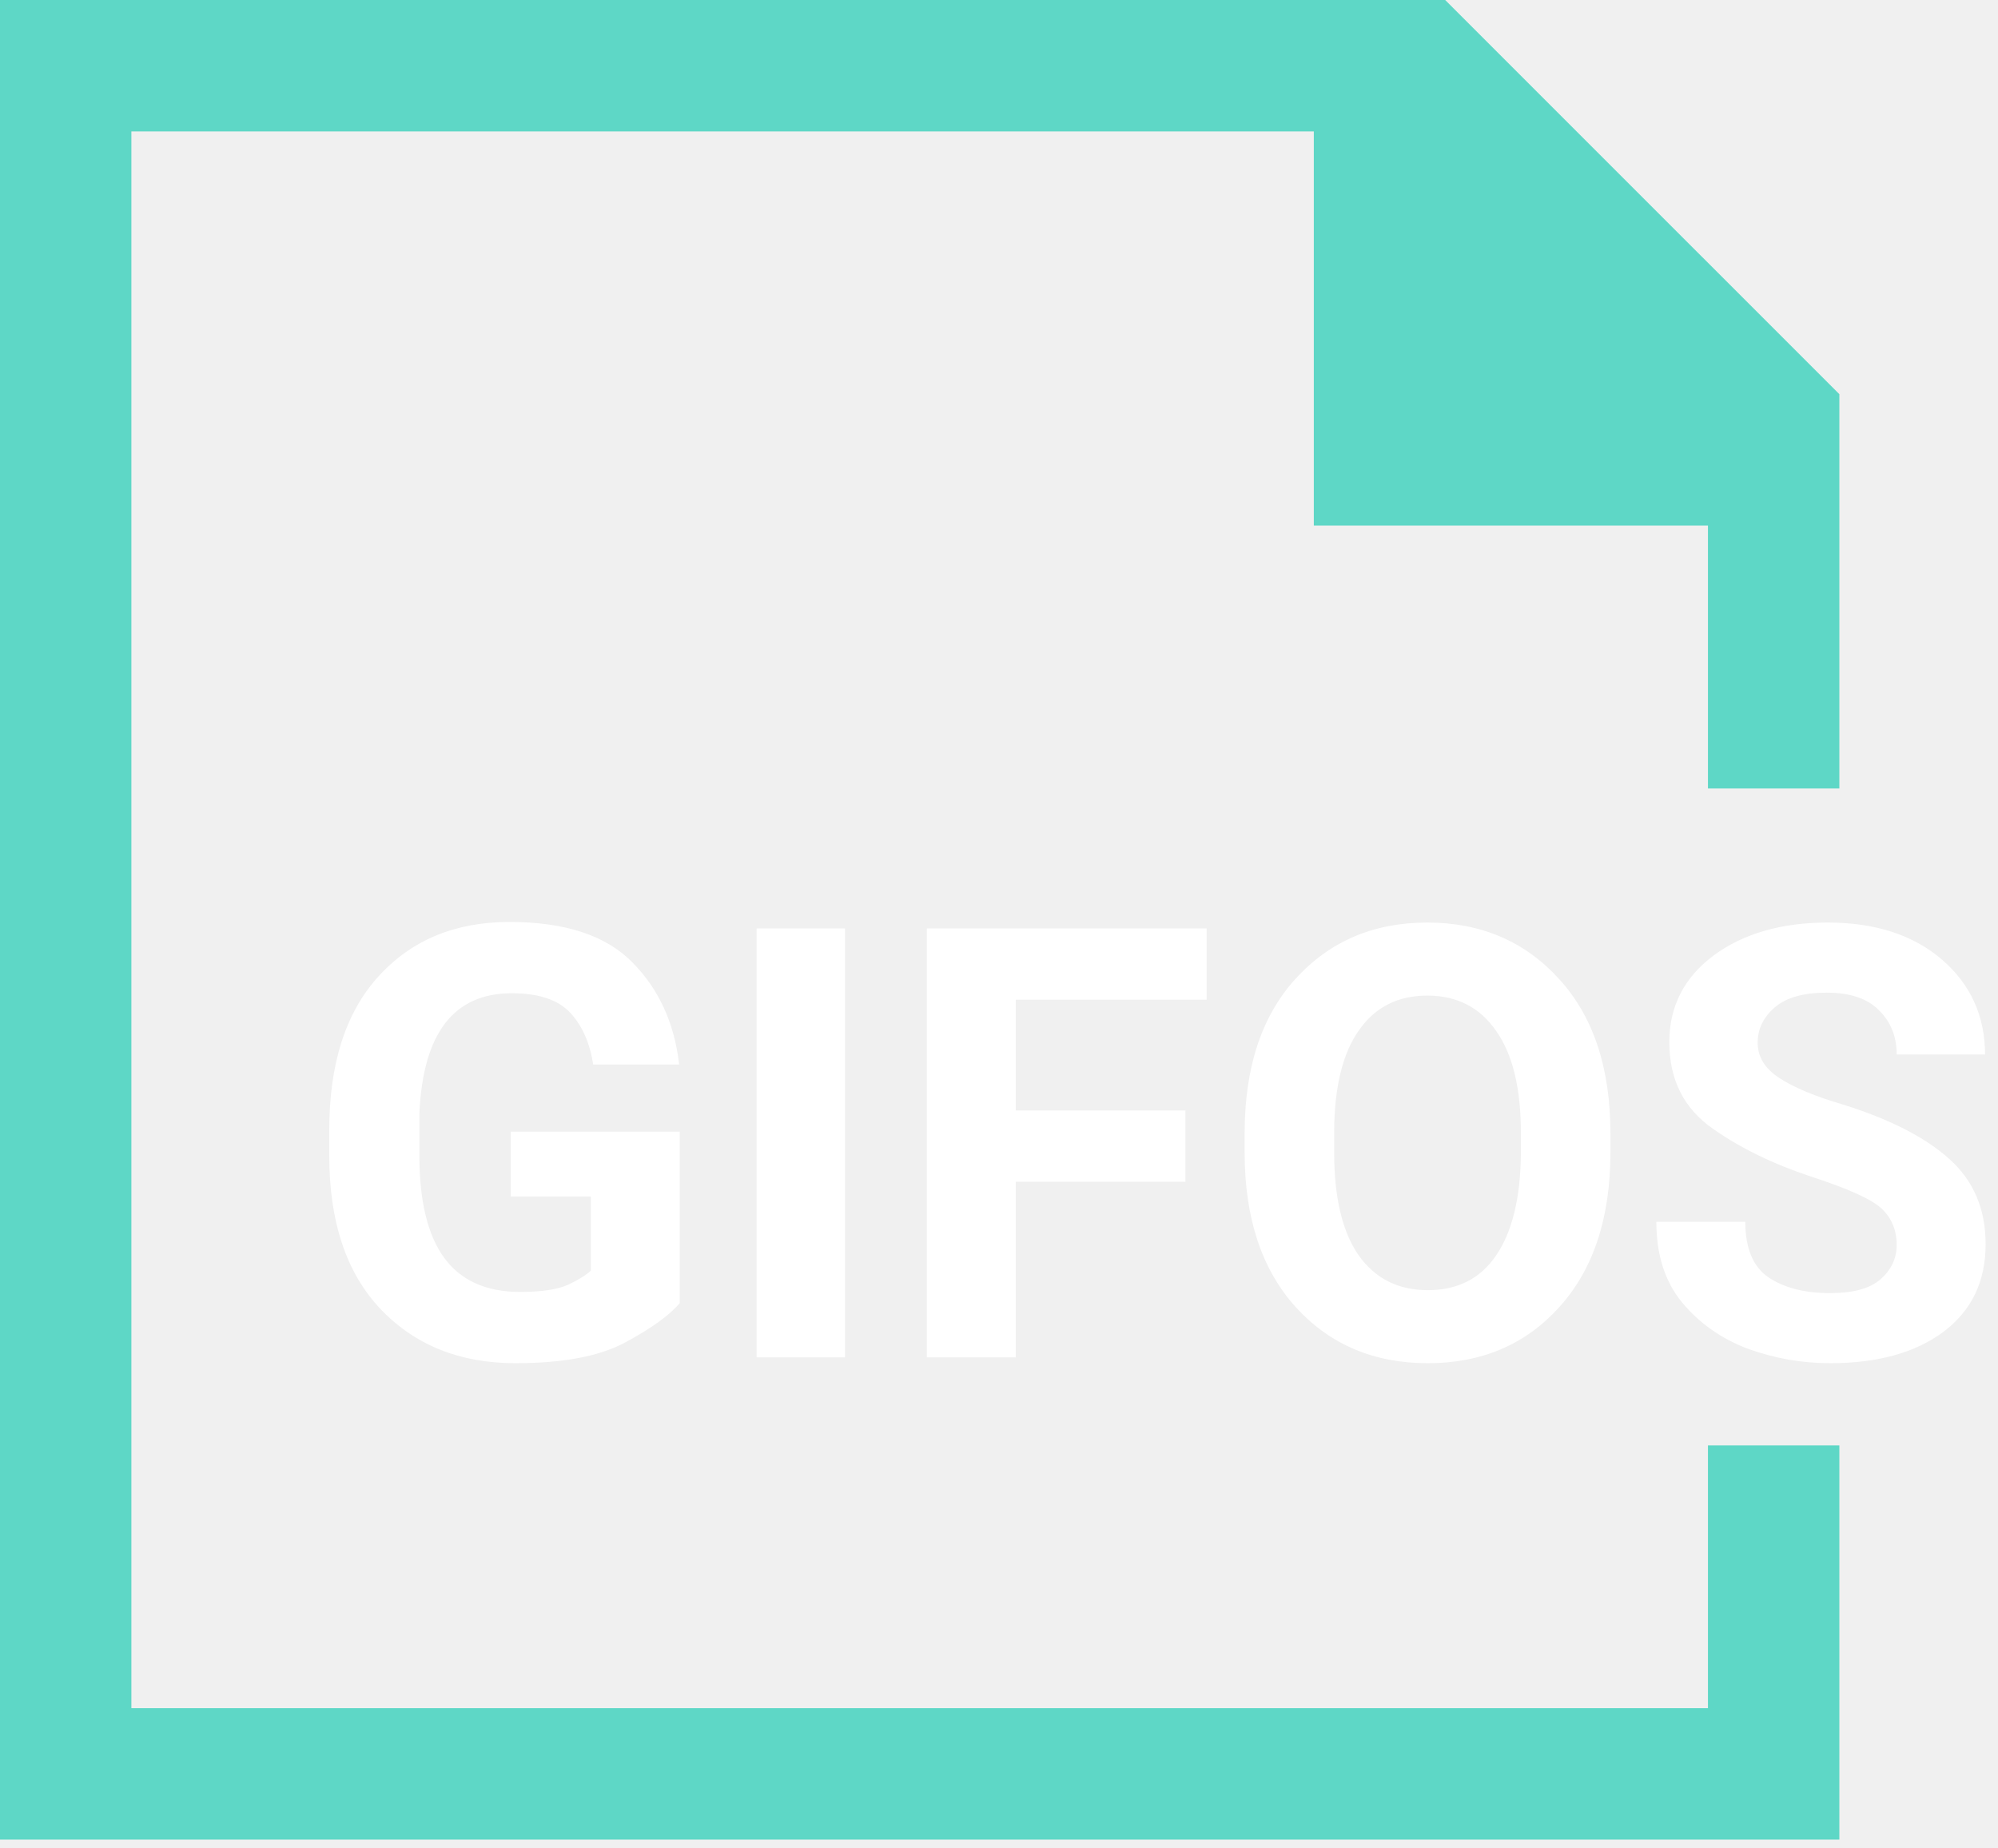
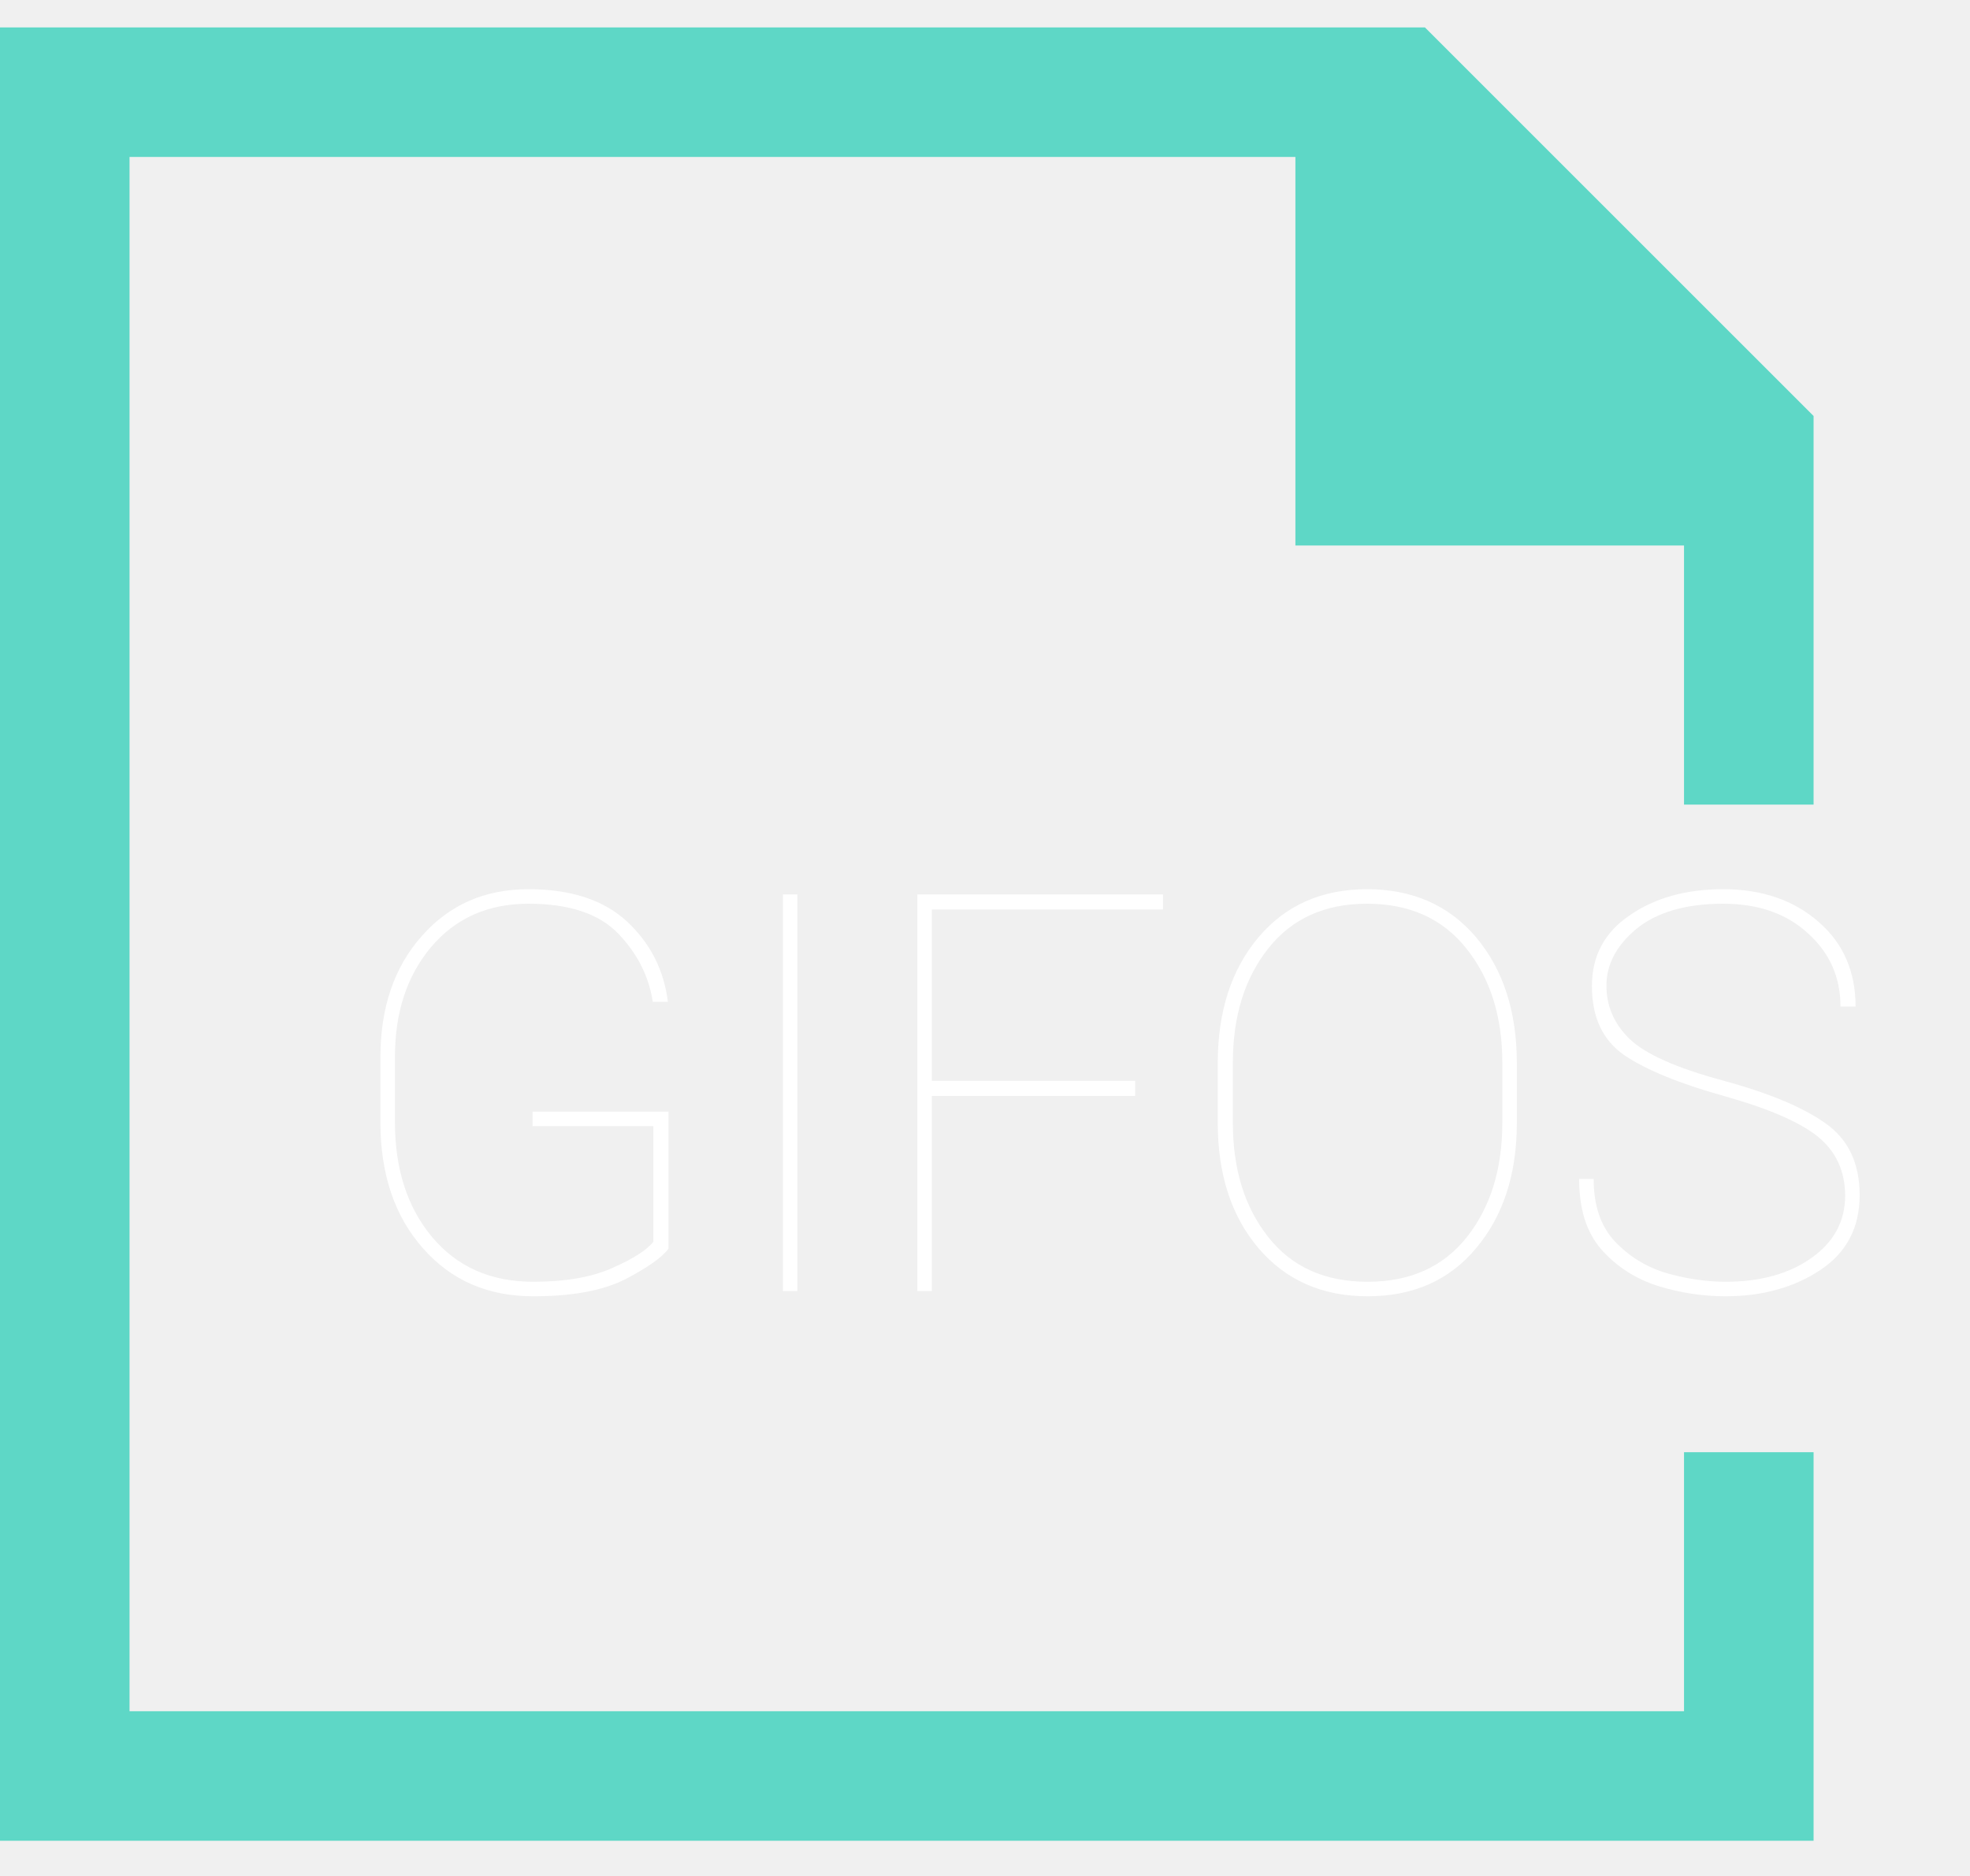
- <svg xmlns="http://www.w3.org/2000/svg" xmlns:xlink="http://www.w3.org/1999/xlink" width="53px" height="49px" viewBox="0 0 53 49" version="1.1">
+ <svg xmlns="http://www.w3.org/2000/svg" xmlns:xlink="http://www.w3.org/1999/xlink" width="63px" height="60px" viewBox="0 0 53 49" version="1.1">
  <defs>
    <polygon id="path-1" points="0.837 0.943 48.53 0.943 48.53 20.46 0.837 20.46" />
  </defs>
  <g id="GIFOS" stroke="none" stroke-width="1" fill="none" fill-rule="evenodd">
    <g id="16-UI-Kit-Modo-Nocturno" transform="translate(-347, -2414)">
      <g id="logo-mobile-modo-noct" transform="translate(347, 2414)">
        <g id="Group-5">
          <polygon id="Fill-1" fill="#5ED7C6" points="0 -0 0 48.791 48.792 48.791 48.792 38.336 45.306 38.336 45.306 45.306 3.485 45.306 3.485 3.485 34.851 3.485 34.851 13.94 45.306 13.94 45.306 20.911 48.792 20.911 48.792 10.455 38.336 -0" />
          <g id="Group-4" transform="translate(7, 16)">
            <mask id="mask-2" fill="white">
              <use xlink:href="#path-1" />
            </mask>
            <g id="Clip-3" />
-             <text id="GIFOS" mask="url(#mask-2)" font-family="Roboto-Black, Roboto" font-size="16" font-weight="700" fill="#FFFFFF">
-               <tspan x="1" y="20">GIFOS</tspan>
+             <text id="GIFOS" mask="url(#mask-2)" font-family="Roboto-Black, Roboto" font-size="15" font-weight="200" fill="#FFFFFF">
+               <tspan x="2" y="18">GIFOS</tspan>
            </text>
          </g>
        </g>
      </g>
    </g>
  </g>
</svg>
